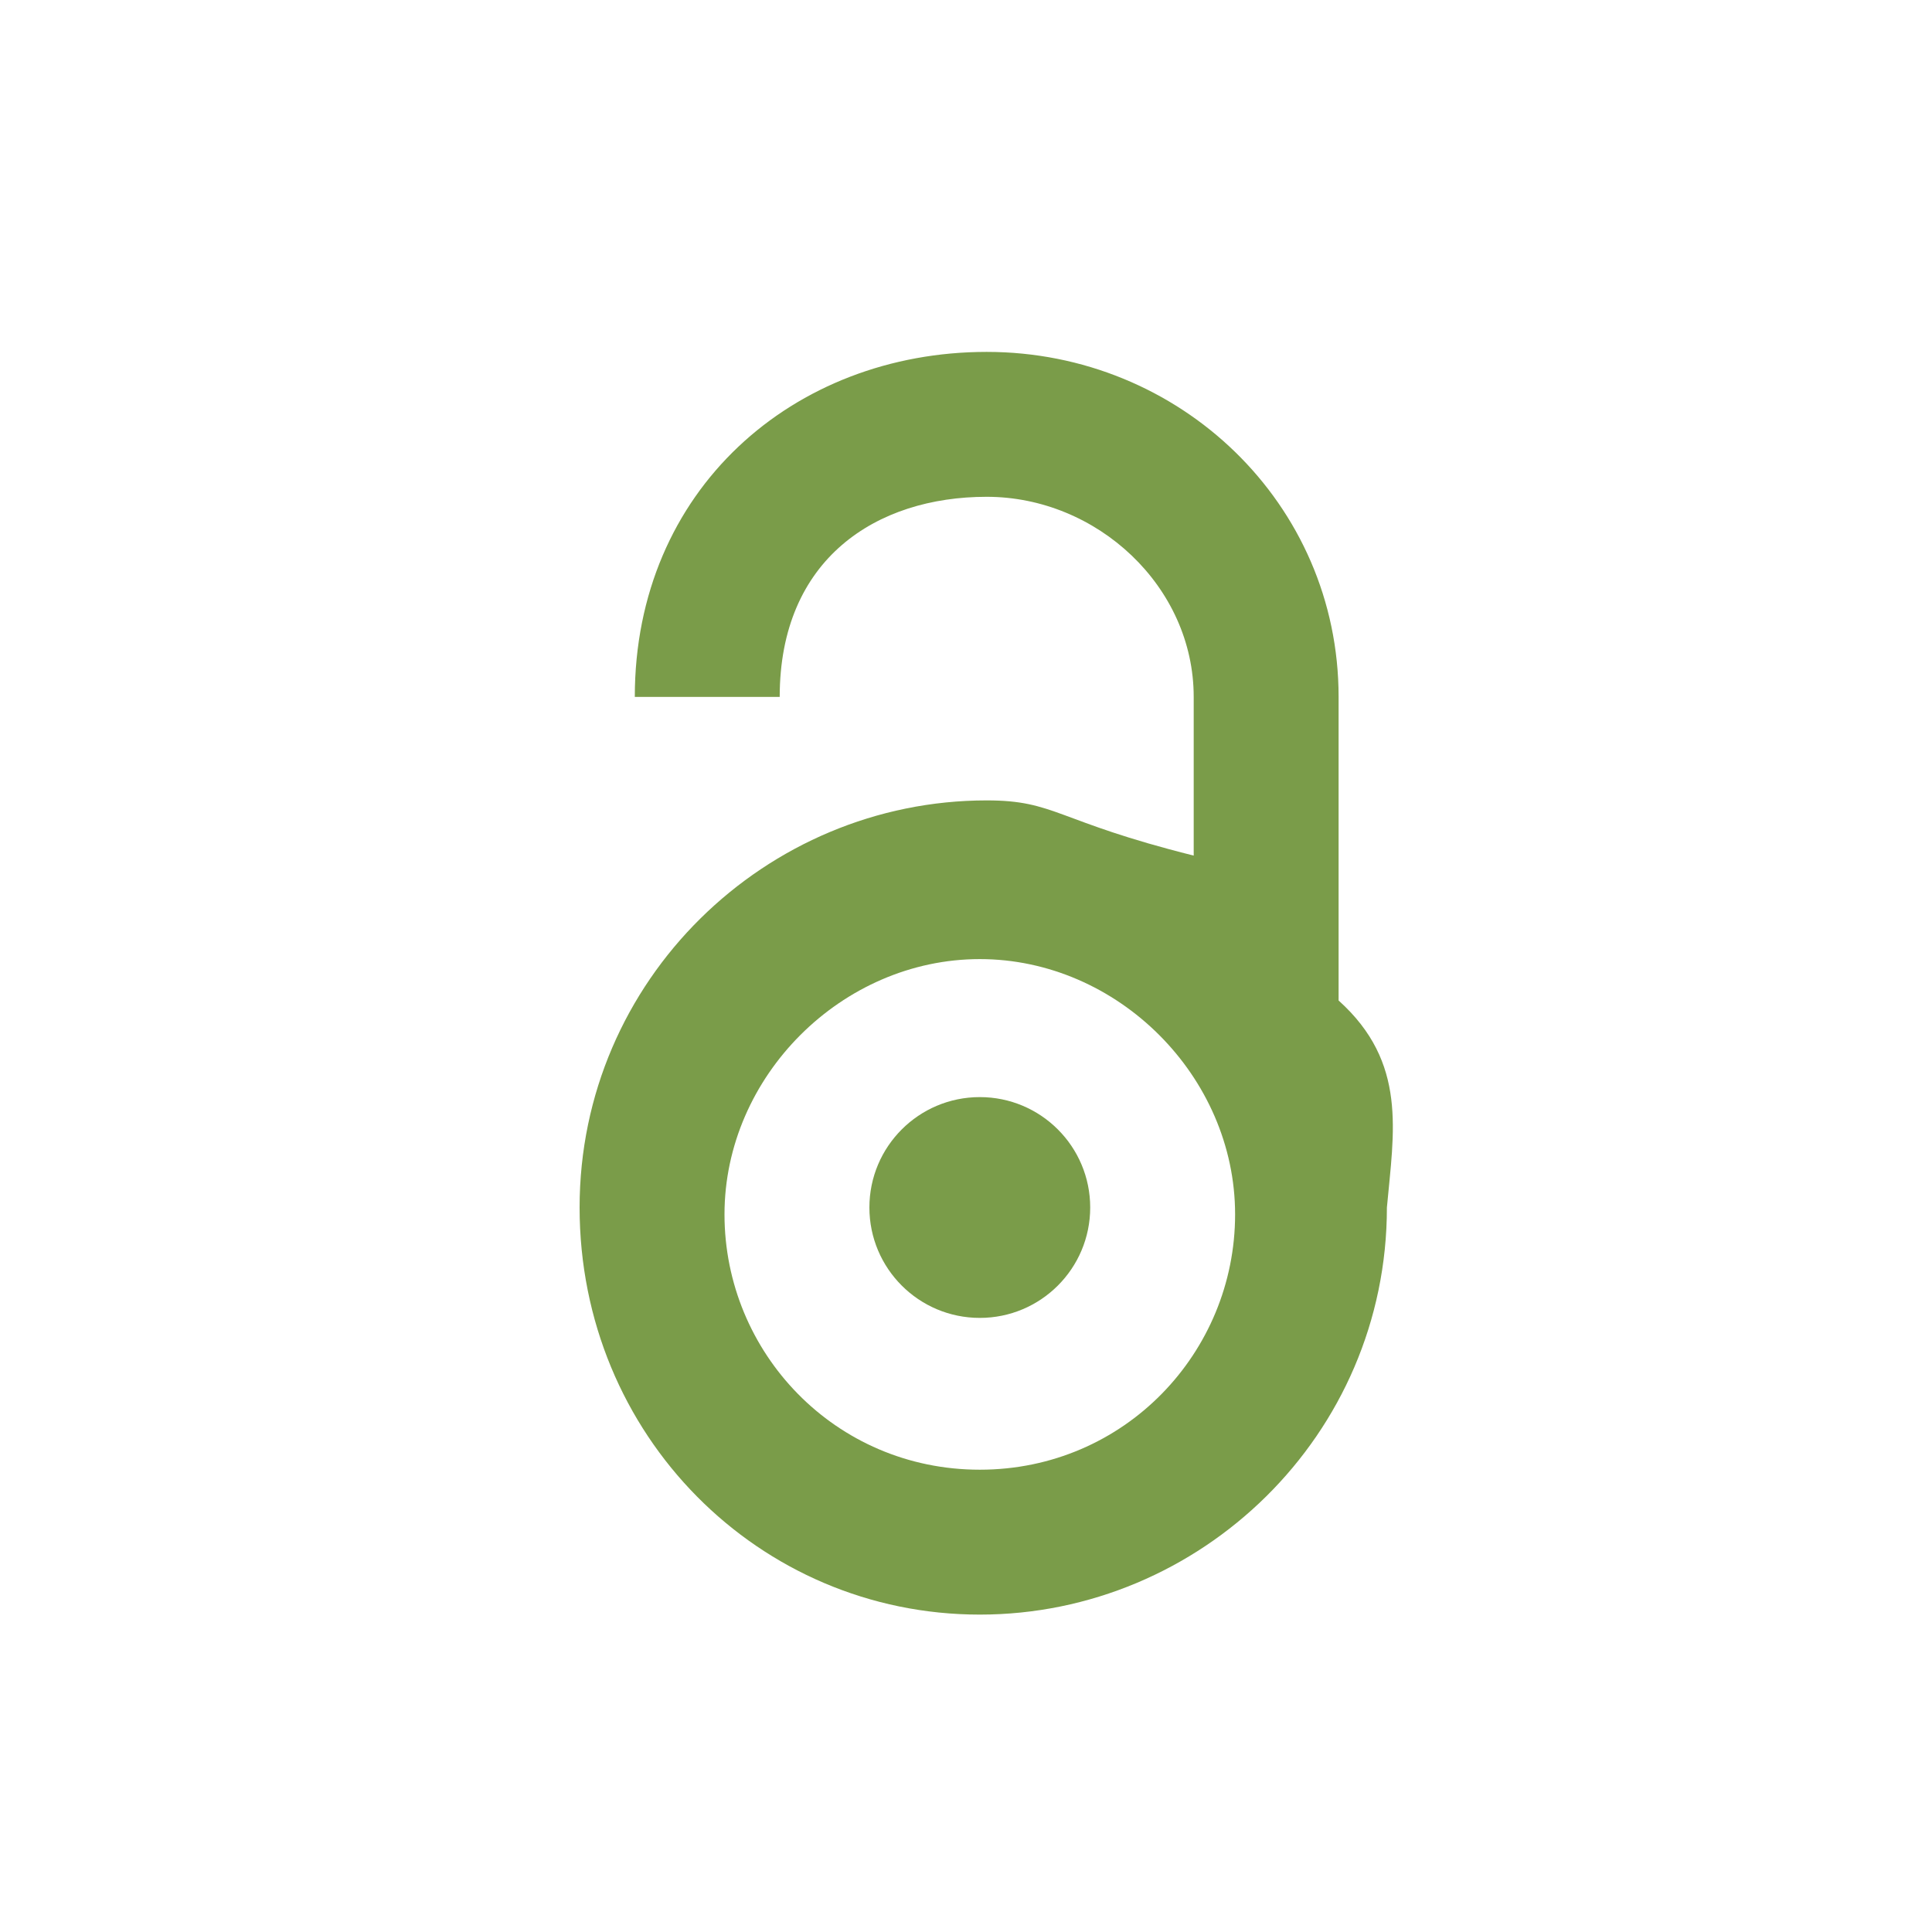
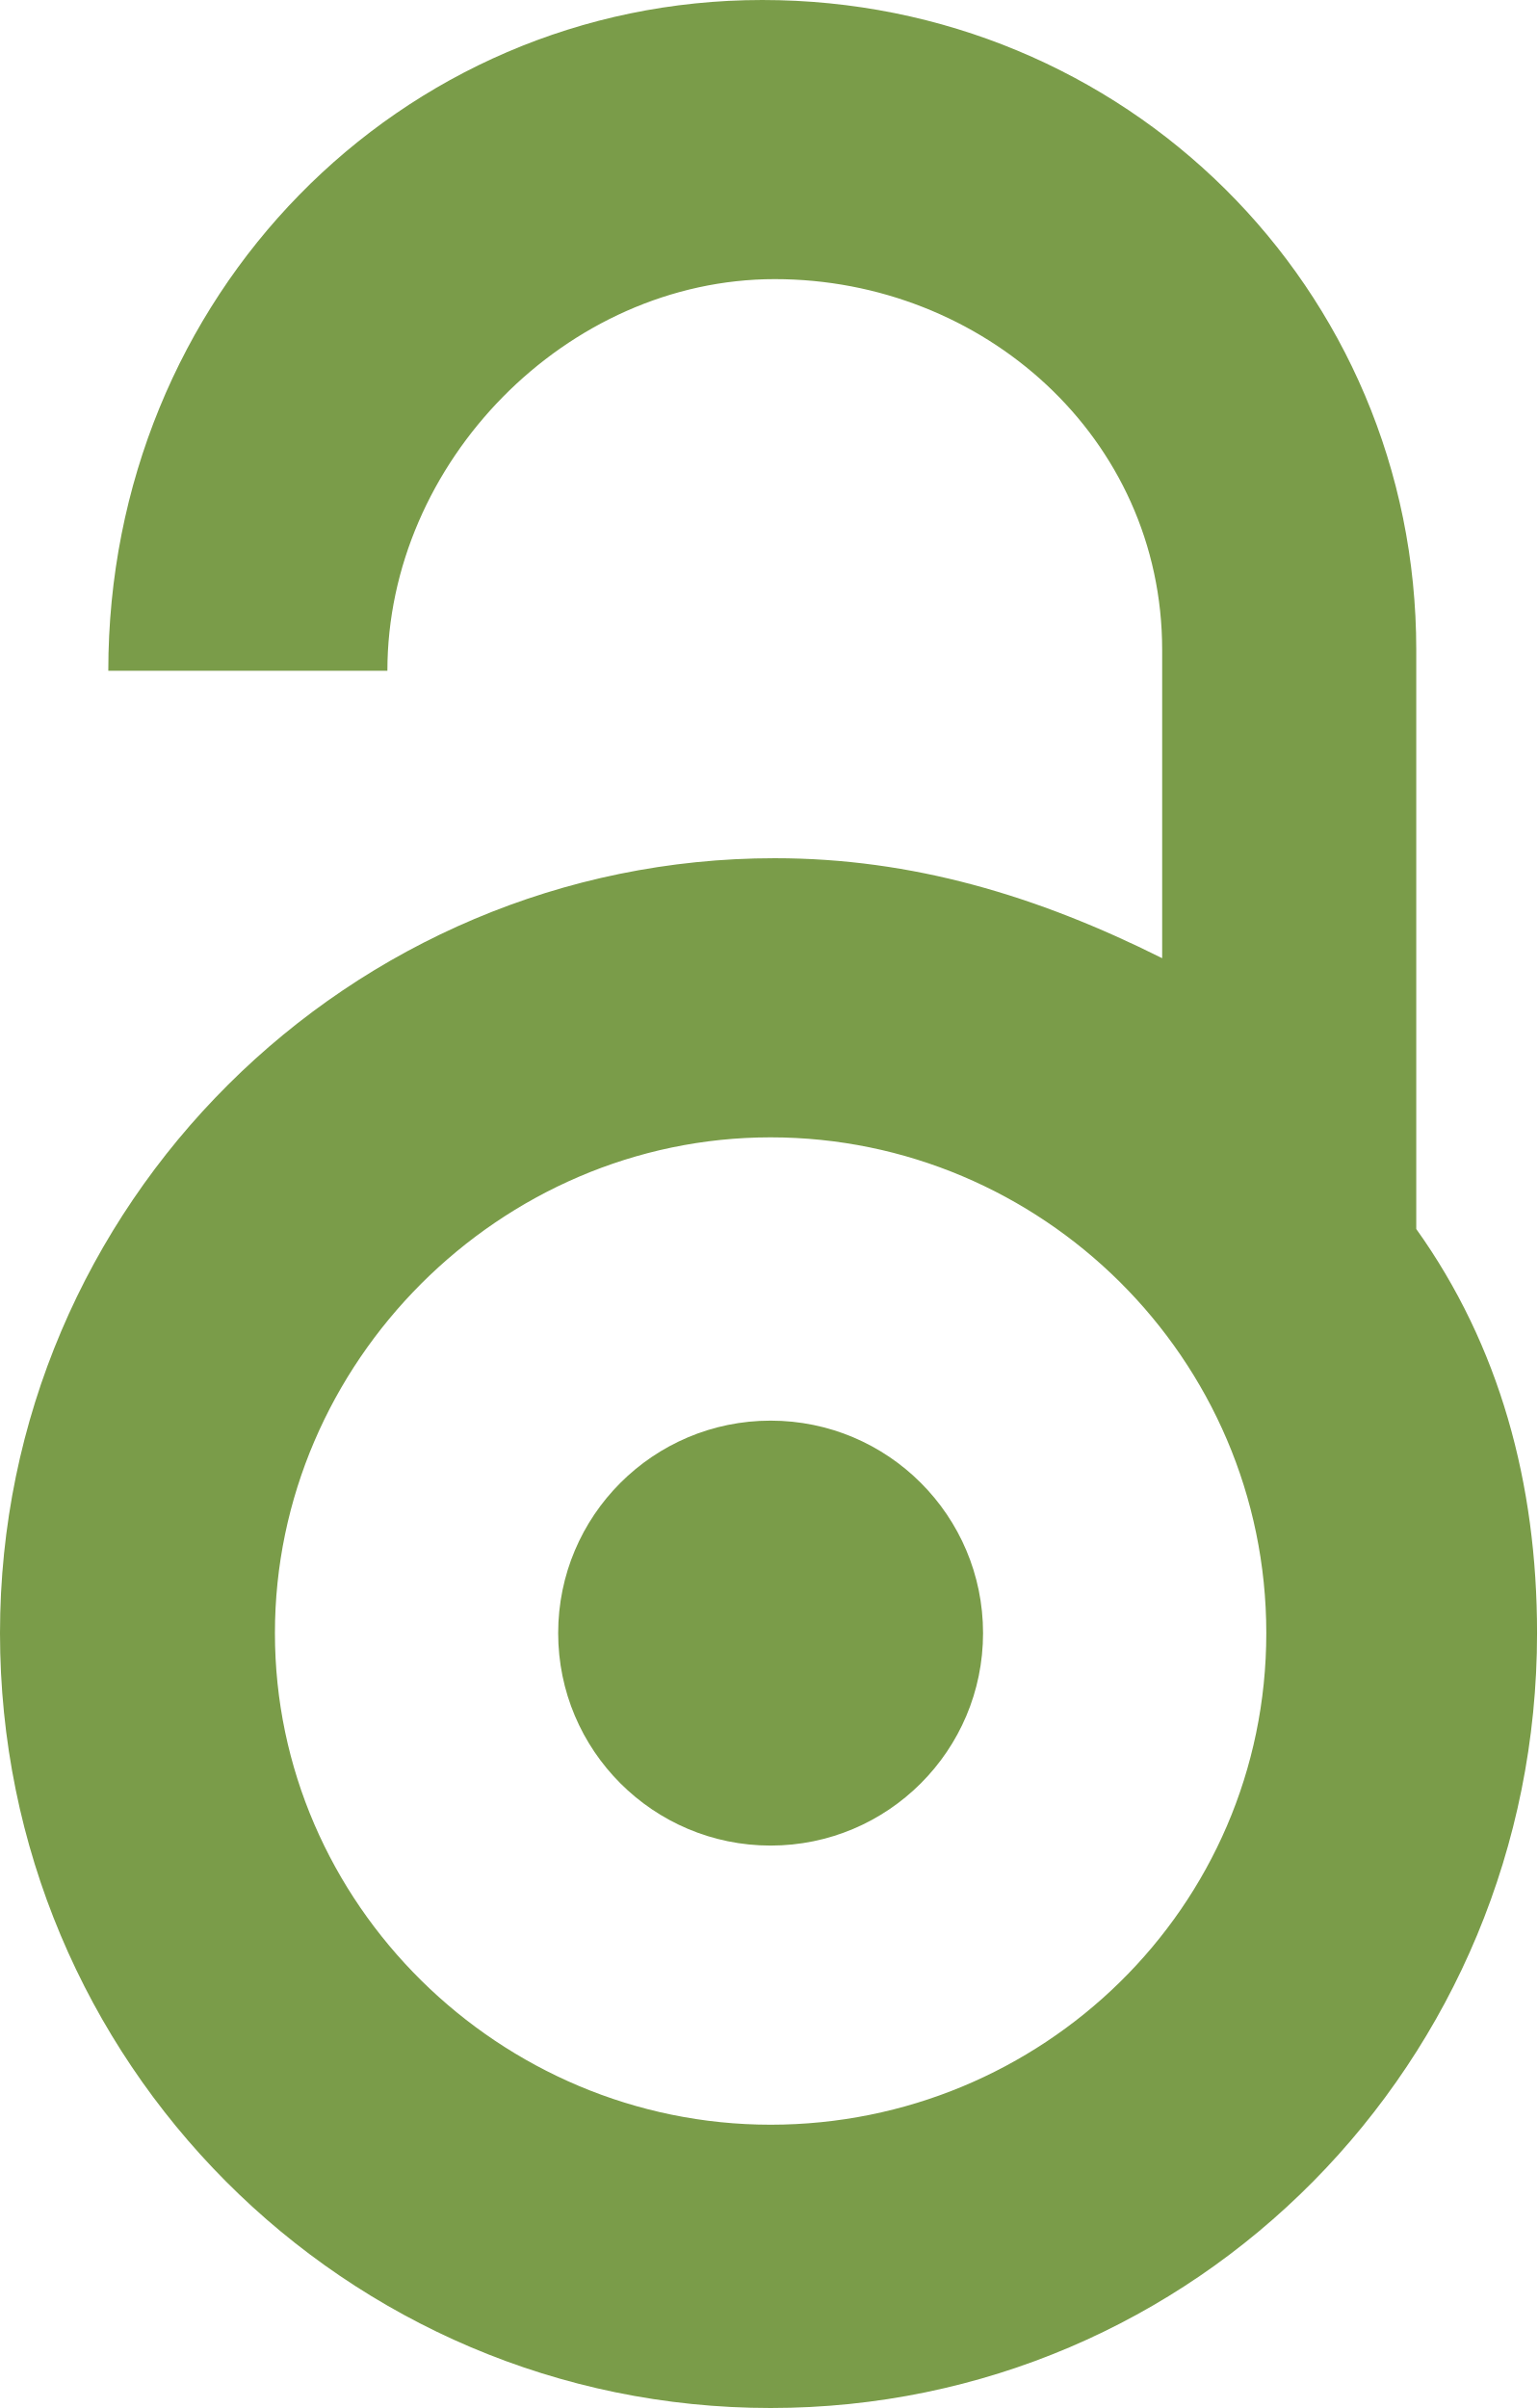
- <svg xmlns="http://www.w3.org/2000/svg" version="1.1" id="Layer_1" x="0px" y="0px" width="28px" height="28px" viewBox="0 0 28 28" enable-background="new 0 0 28 28" xml:space="preserve">
+ <svg xmlns="http://www.w3.org/2000/svg" version="1.1" id="Layer_1" x="0px" y="0px" width="36.9px" height="57.8px" viewBox="0 0 36.9 57.8" enable-background="new 0 0 36.9 57.8" xml:space="preserve">
  <g>
-     <circle fill="#7A9C49" cx="14.2" cy="17.5" r="1.6" />
-     <path fill="#7A9C49" d="M19.4,14.5v-4.4c0-2.8-2.3-5-5.1-5c-2.8,0-5.1,2-5.1,5h2.1c0-2,1.4-2.9,3-2.9s3,1.3,3,2.9v2.3   c-2-0.5-2-0.8-3-0.8c-3.2,0-5.9,2.6-5.9,5.9s2.6,5.9,5.8,5.9c3.2,0,5.9-2.6,5.9-5.9C20.2,16.4,20.4,15.4,19.4,14.5z M14.2,21.3   c-2.1,0-3.7-1.7-3.7-3.7s1.7-3.7,3.7-3.7s3.7,1.7,3.7,3.7S16.3,21.3,14.2,21.3z" />
+     <circle fill="#7A9C49" cx="18.5" cy="39.2" r="5.1" />
+     <g>
+       <path fill="none" d="M18.5,27.3c-6.5,0-11.9,5.3-11.9,11.9S12,51,18.5,51s11.9-5.3,11.9-11.9S25,27.3,18.5,27.3z" />
+       <path fill="#7A9C49" d="M34,29.5V15.6C34,6.9,27,0,18.3,0S2.6,7.1,2.6,16.1h6.7c0-5,4.3-9.4,9.3-9.4s9.3,3.8,9.3,8.9V23    c-3-1.5-6-2.4-9.3-2.4C8.4,20.6,0,28.9,0,39.2s8.3,18.6,18.5,18.6s18.4-8.3,18.4-18.6C36.9,35.6,36,32.3,34,29.5z M18.5,51    C12,51,6.6,45.7,6.6,39.2S12,27.3,18.5,27.3s11.9,5.3,11.9,11.9S25,51,18.5,51z" />
+     </g>
  </g>
</svg>
